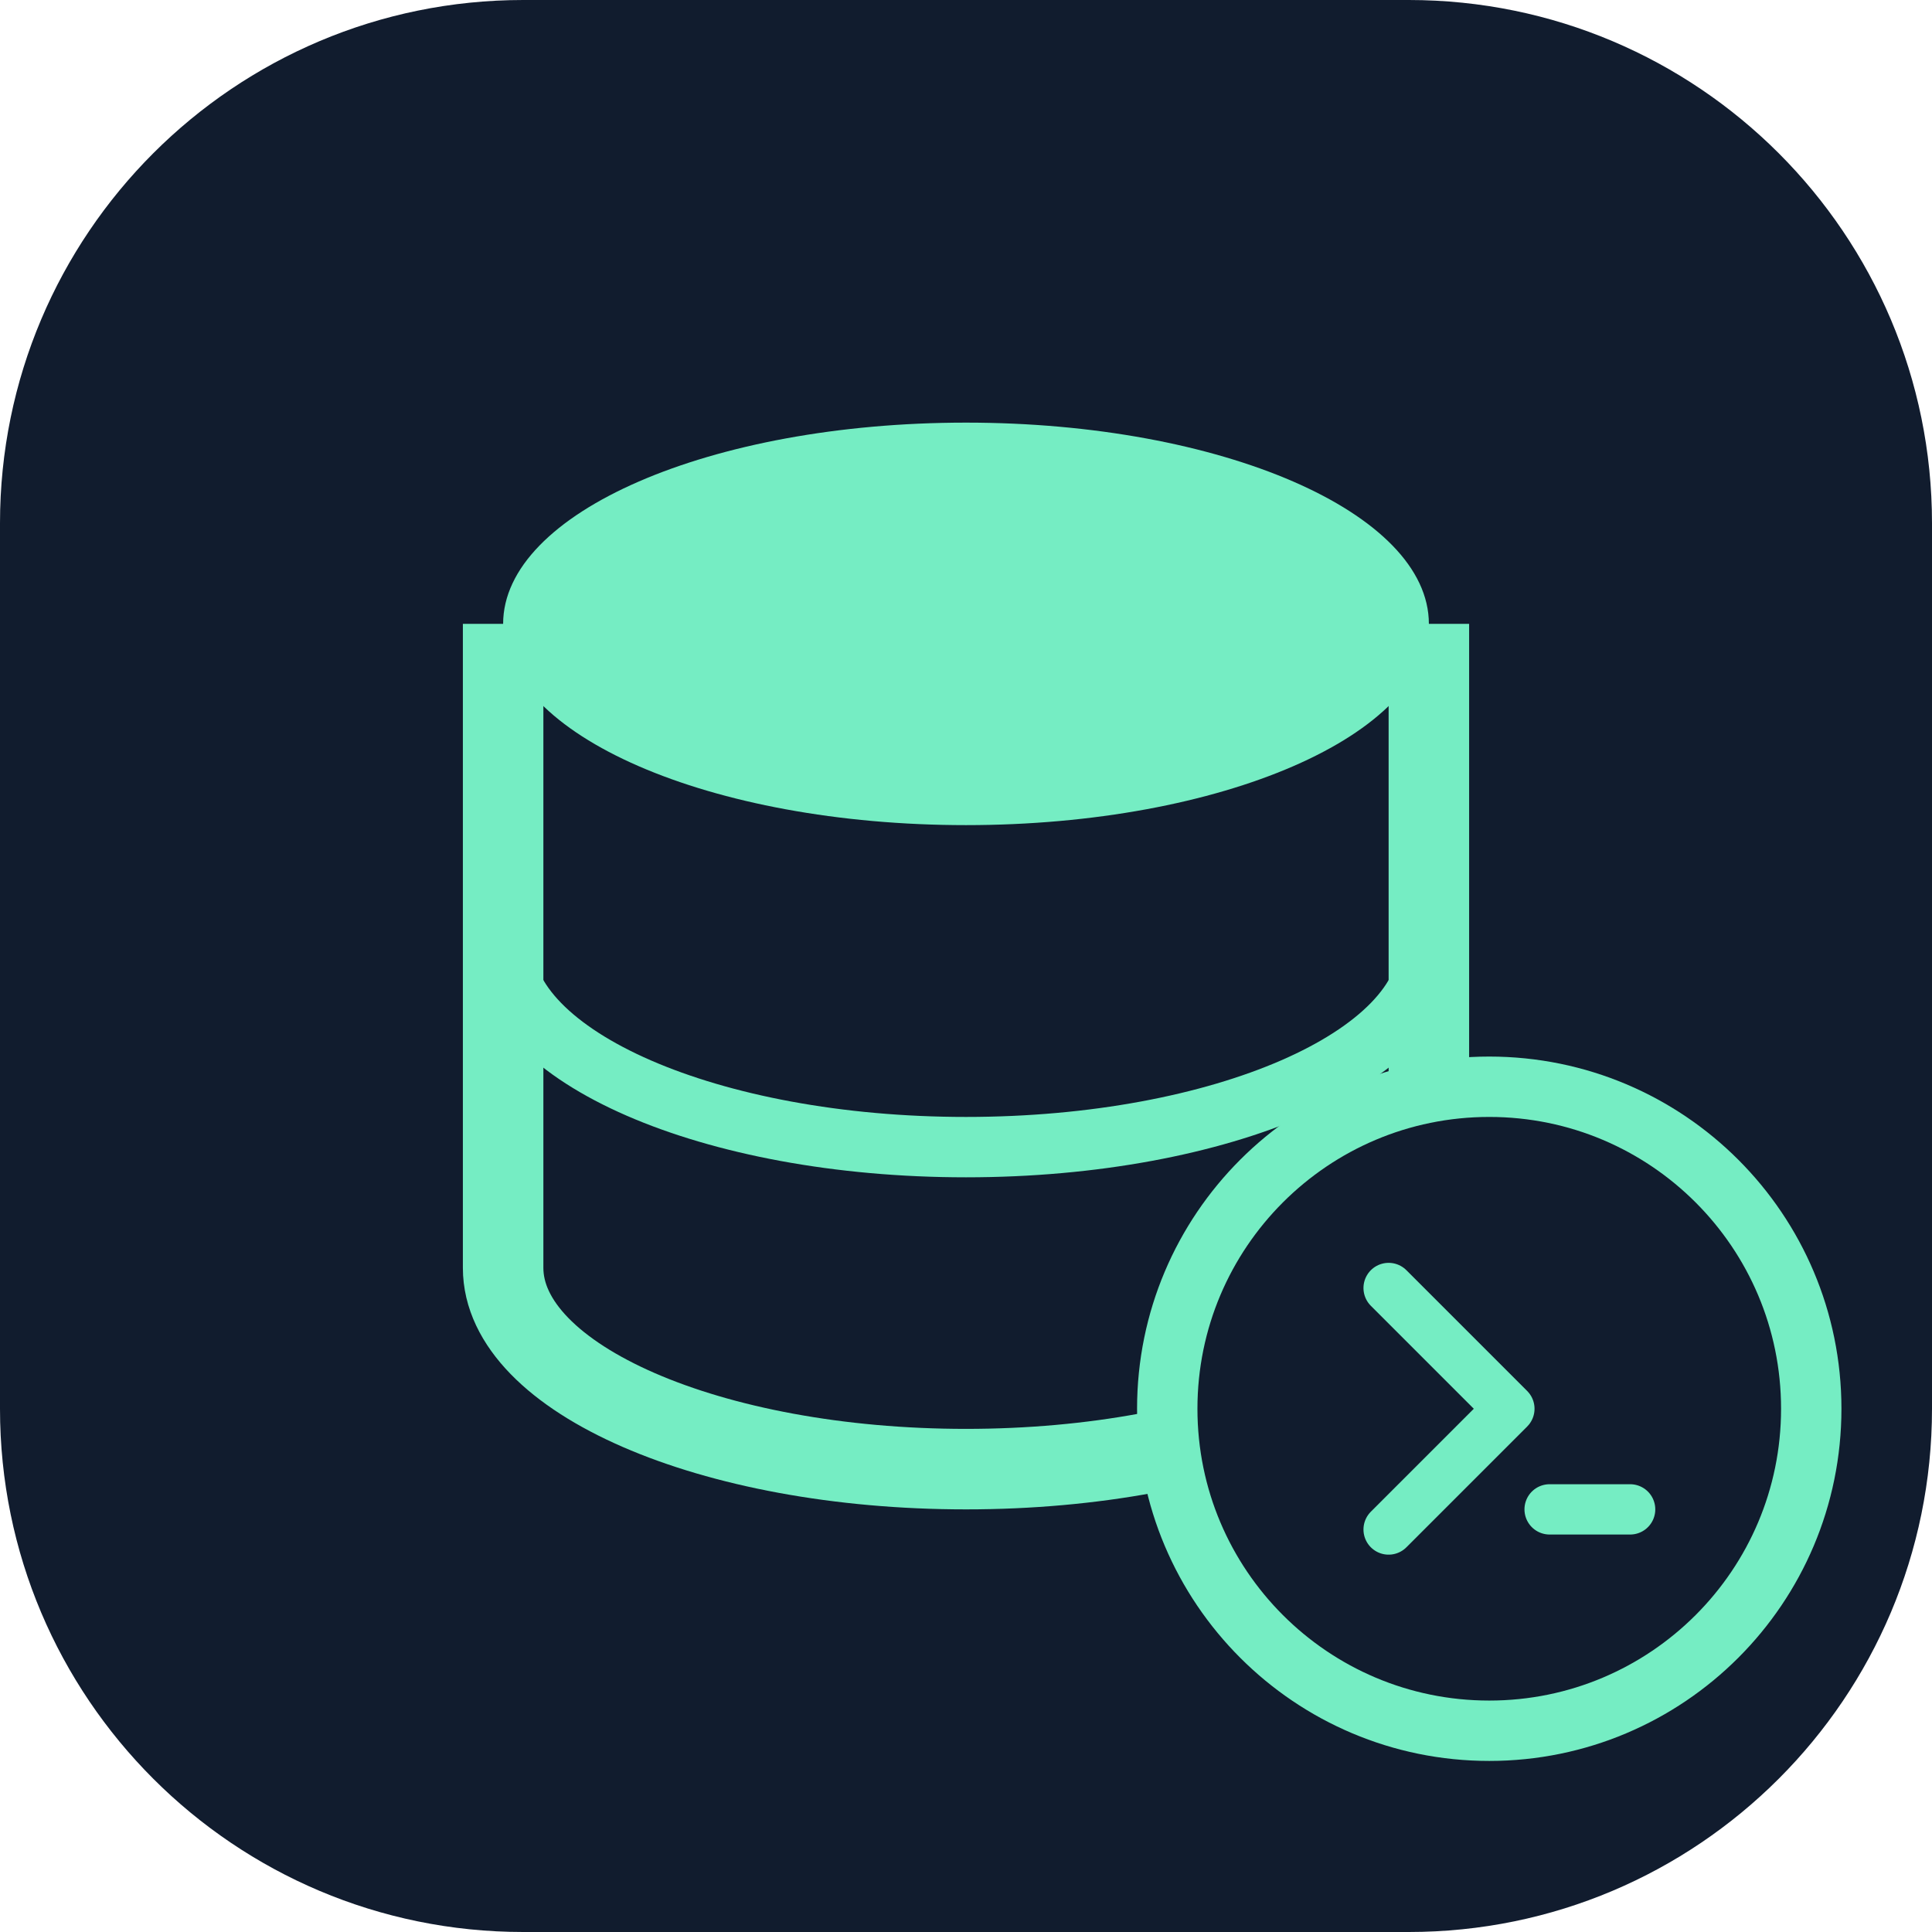
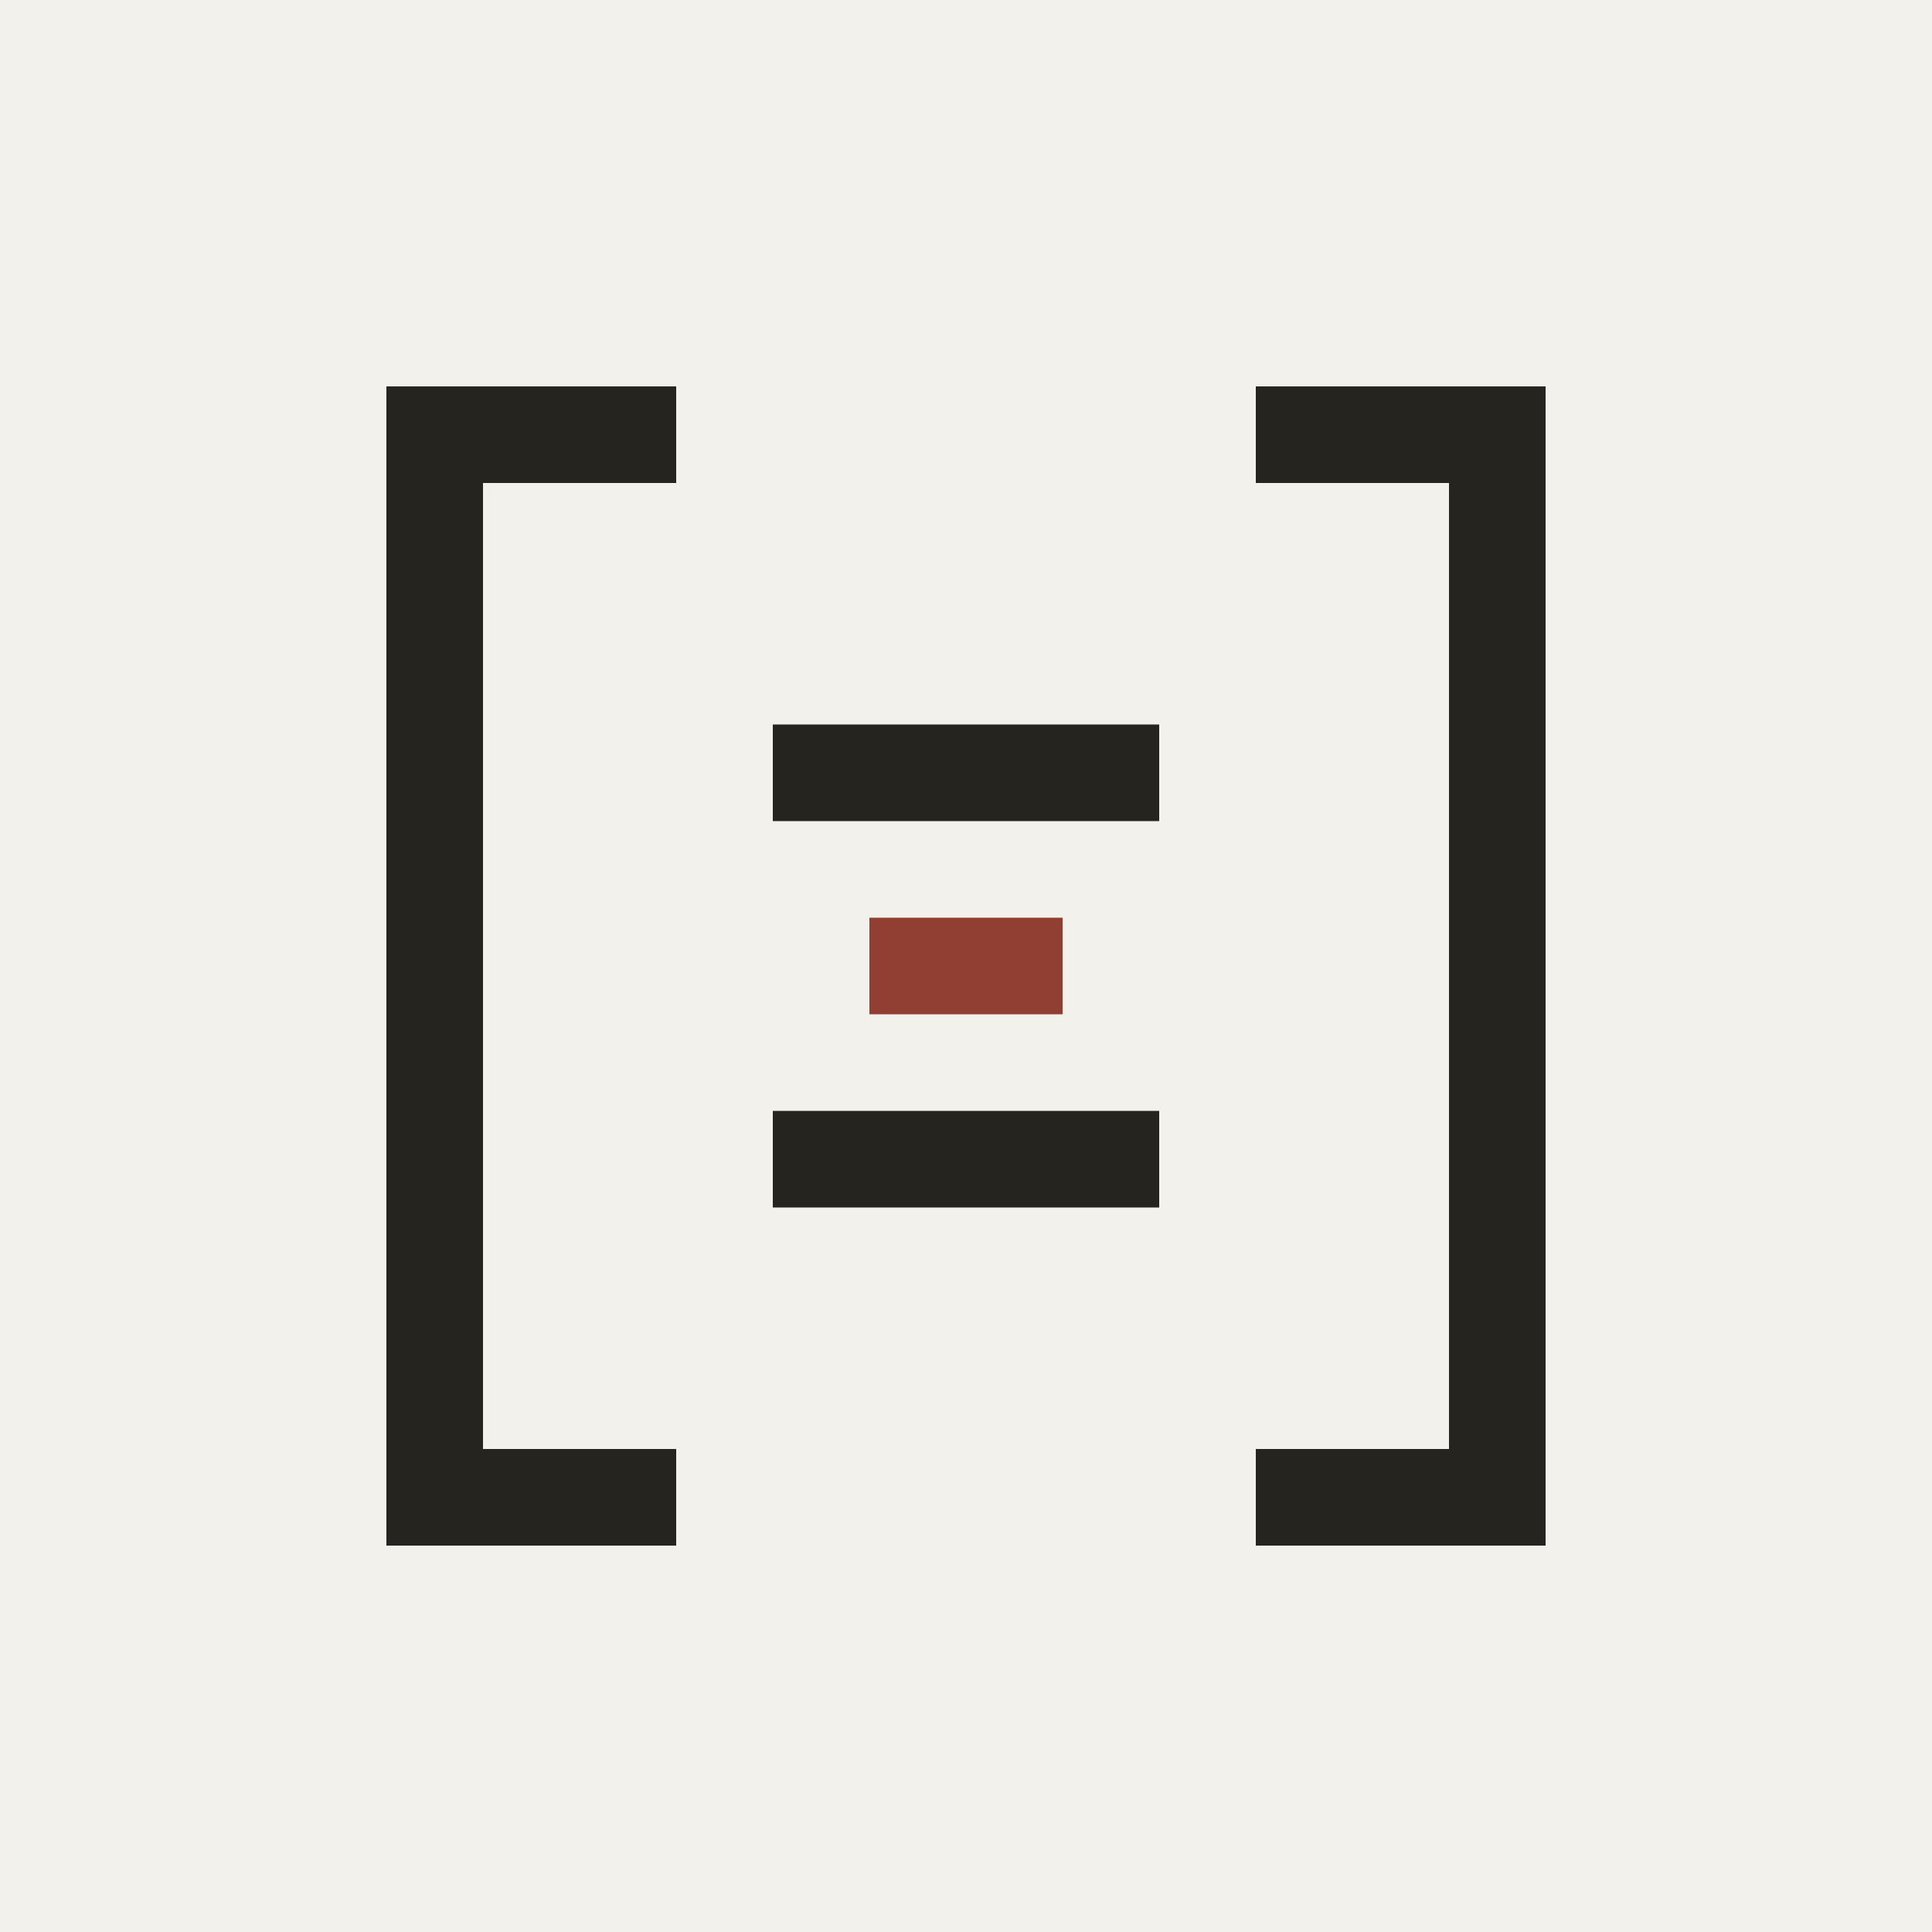
- <svg xmlns="http://www.w3.org/2000/svg" viewBox="0 0 96 96" fill="none">
-   <rect width="96" height="96" rx="26" fill="#111C2E" />
-   <ellipse cx="48" cy="31" rx="23" ry="10" fill="#75EDC3" />
-   <path d="M25 31v32c0 5.5 10.3 10 23 10s23-4.5 23-10V31" stroke="#75EDC3" stroke-width="4" />
-   <path d="M25 47c0 5.5 10.3 10 23 10s23-4.5 23-10" stroke="#75EDC3" stroke-width="3" />
-   <circle cx="74" cy="70" r="16" fill="#111C2E" stroke="#75EDC3" stroke-width="3" />
-   <path d="m69 64 6 6-6 6m8-1h4" stroke="#75EDC3" stroke-width="2.5" stroke-linecap="round" stroke-linejoin="round" />
+ <svg xmlns="http://www.w3.org/2000/svg" viewBox="0 0 40 40" role="img" aria-label="OmniSQL">
+   <rect width="40" height="40" fill="#f3f1ec" />
+   <g transform="translate(4 4)">
+     <path d="M10 5H5v22h5M22 5h5v22h-5M12 12h8M12 20h8" fill="none" stroke="#25241f" stroke-width="2" />
+     <path d="M14 16h4" stroke="#913f32" stroke-width="2" />
+   </g>
</svg>
